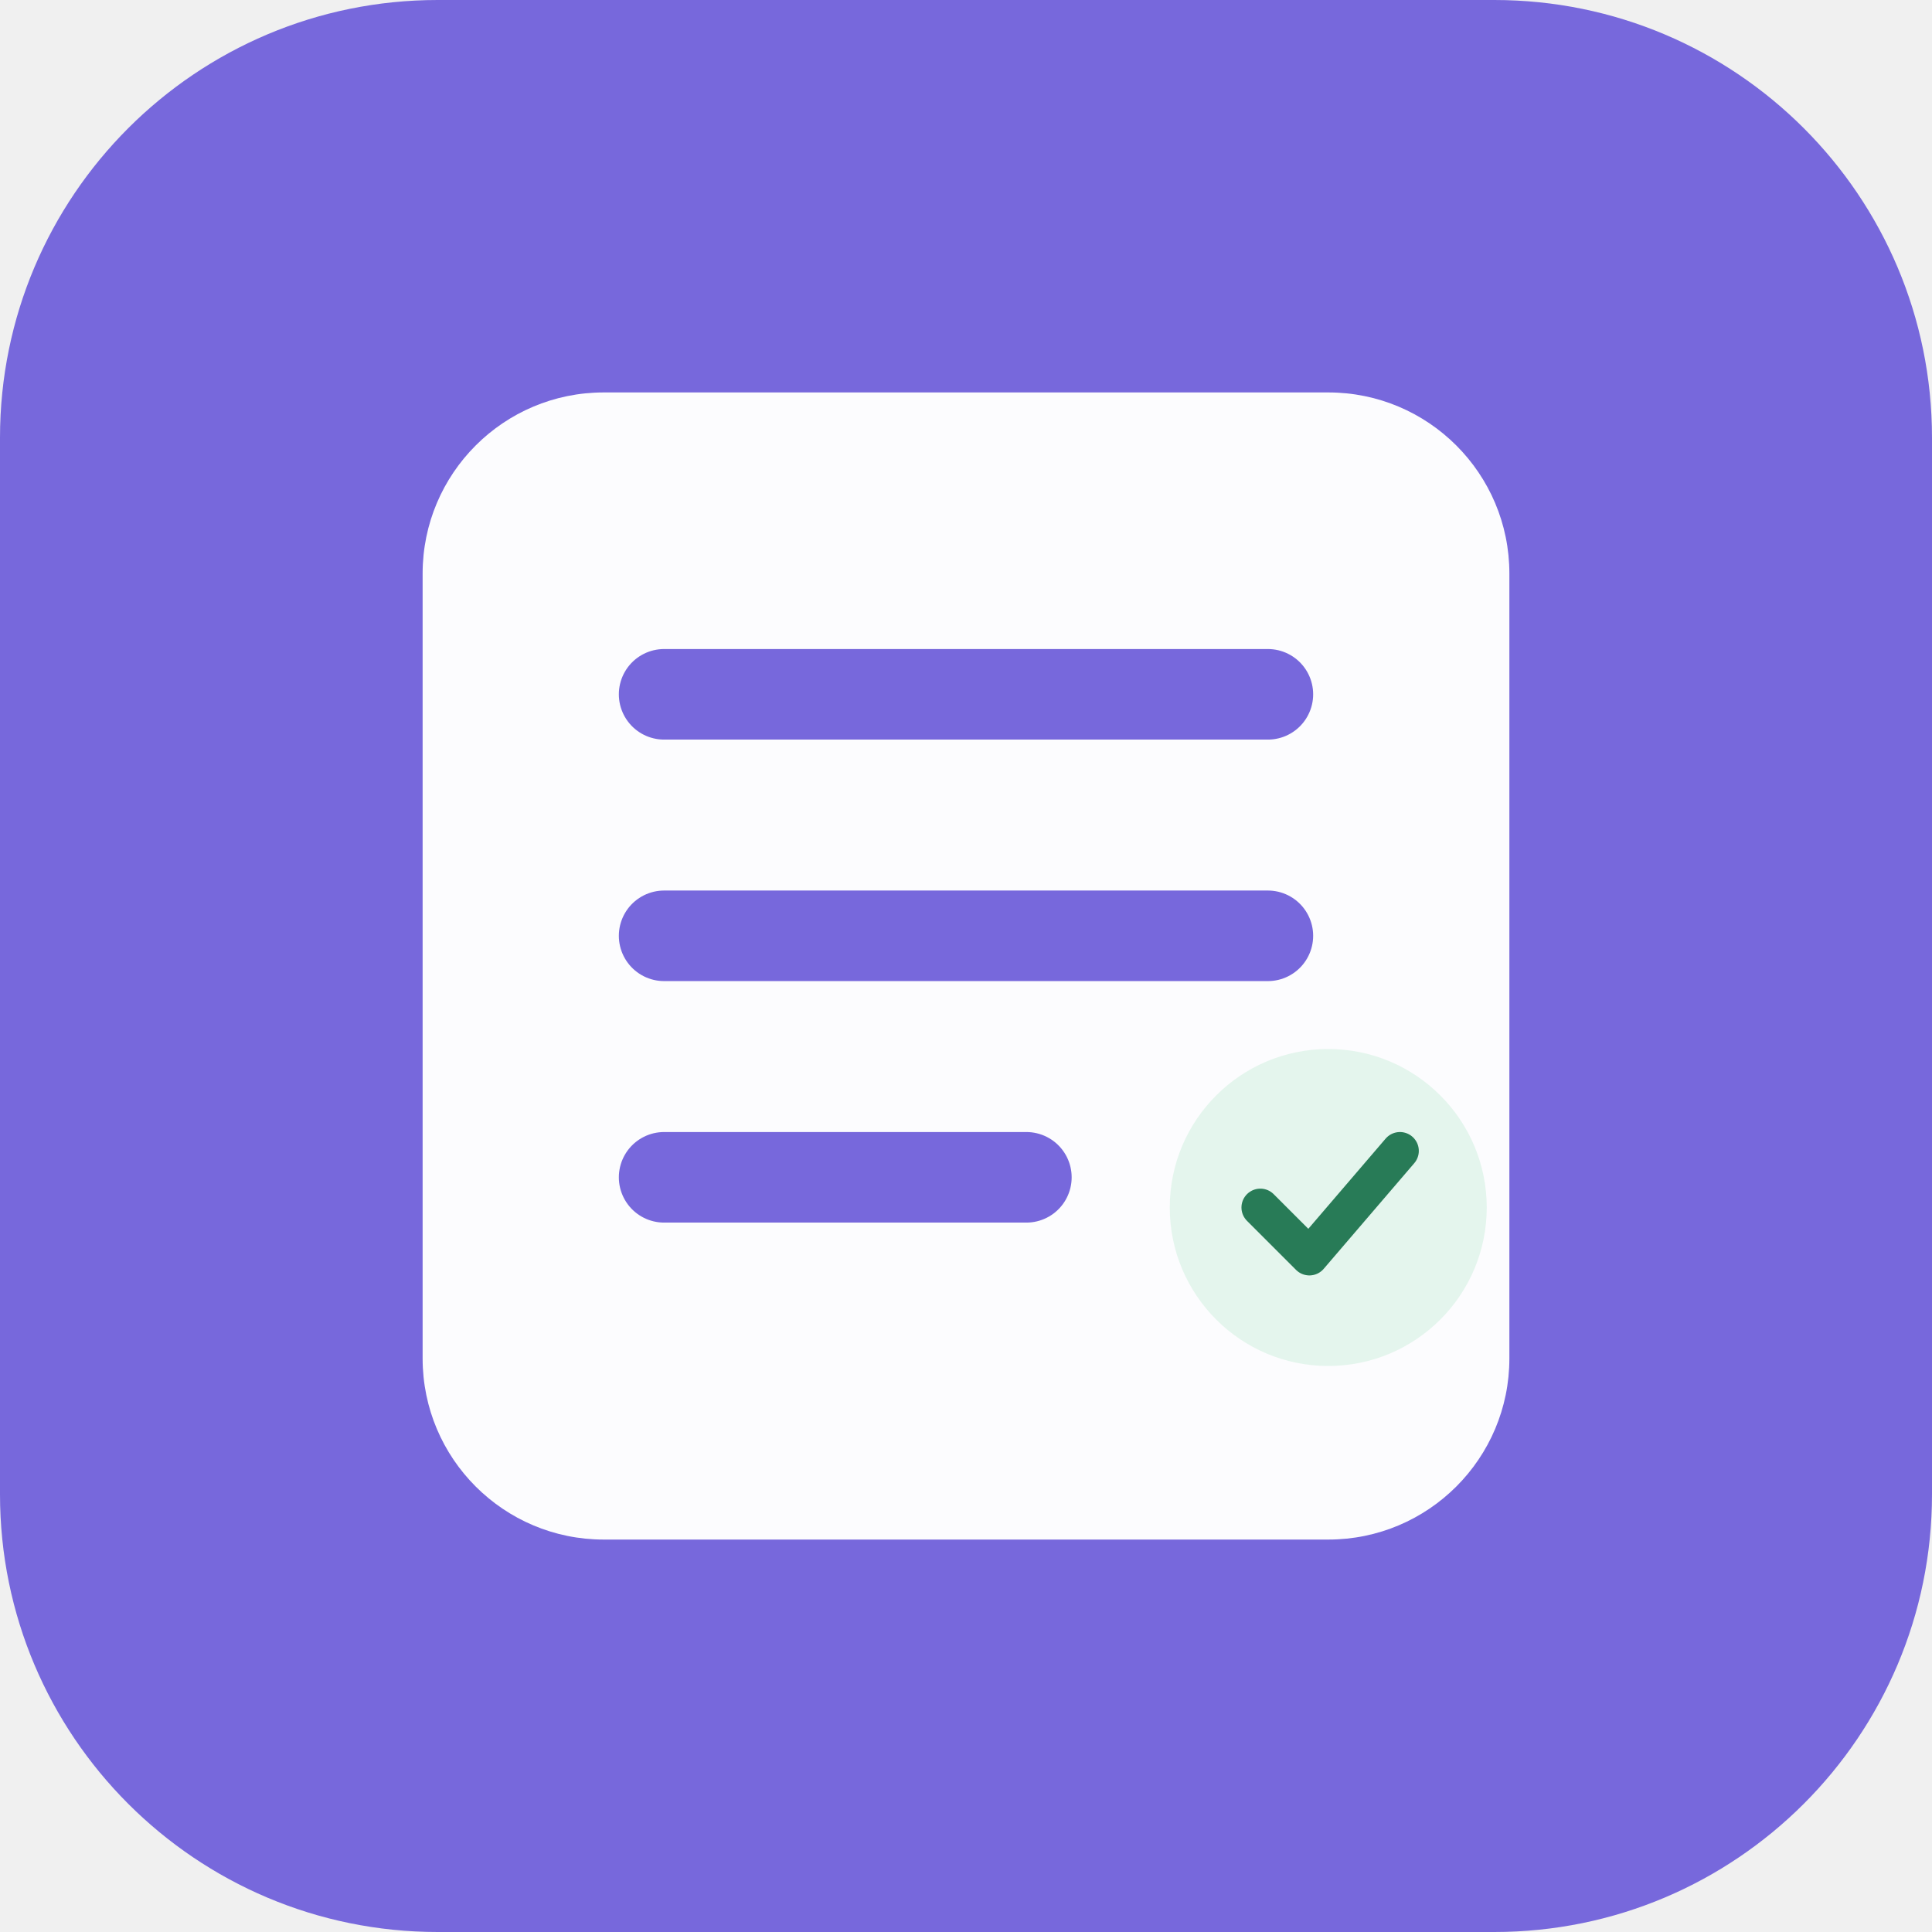
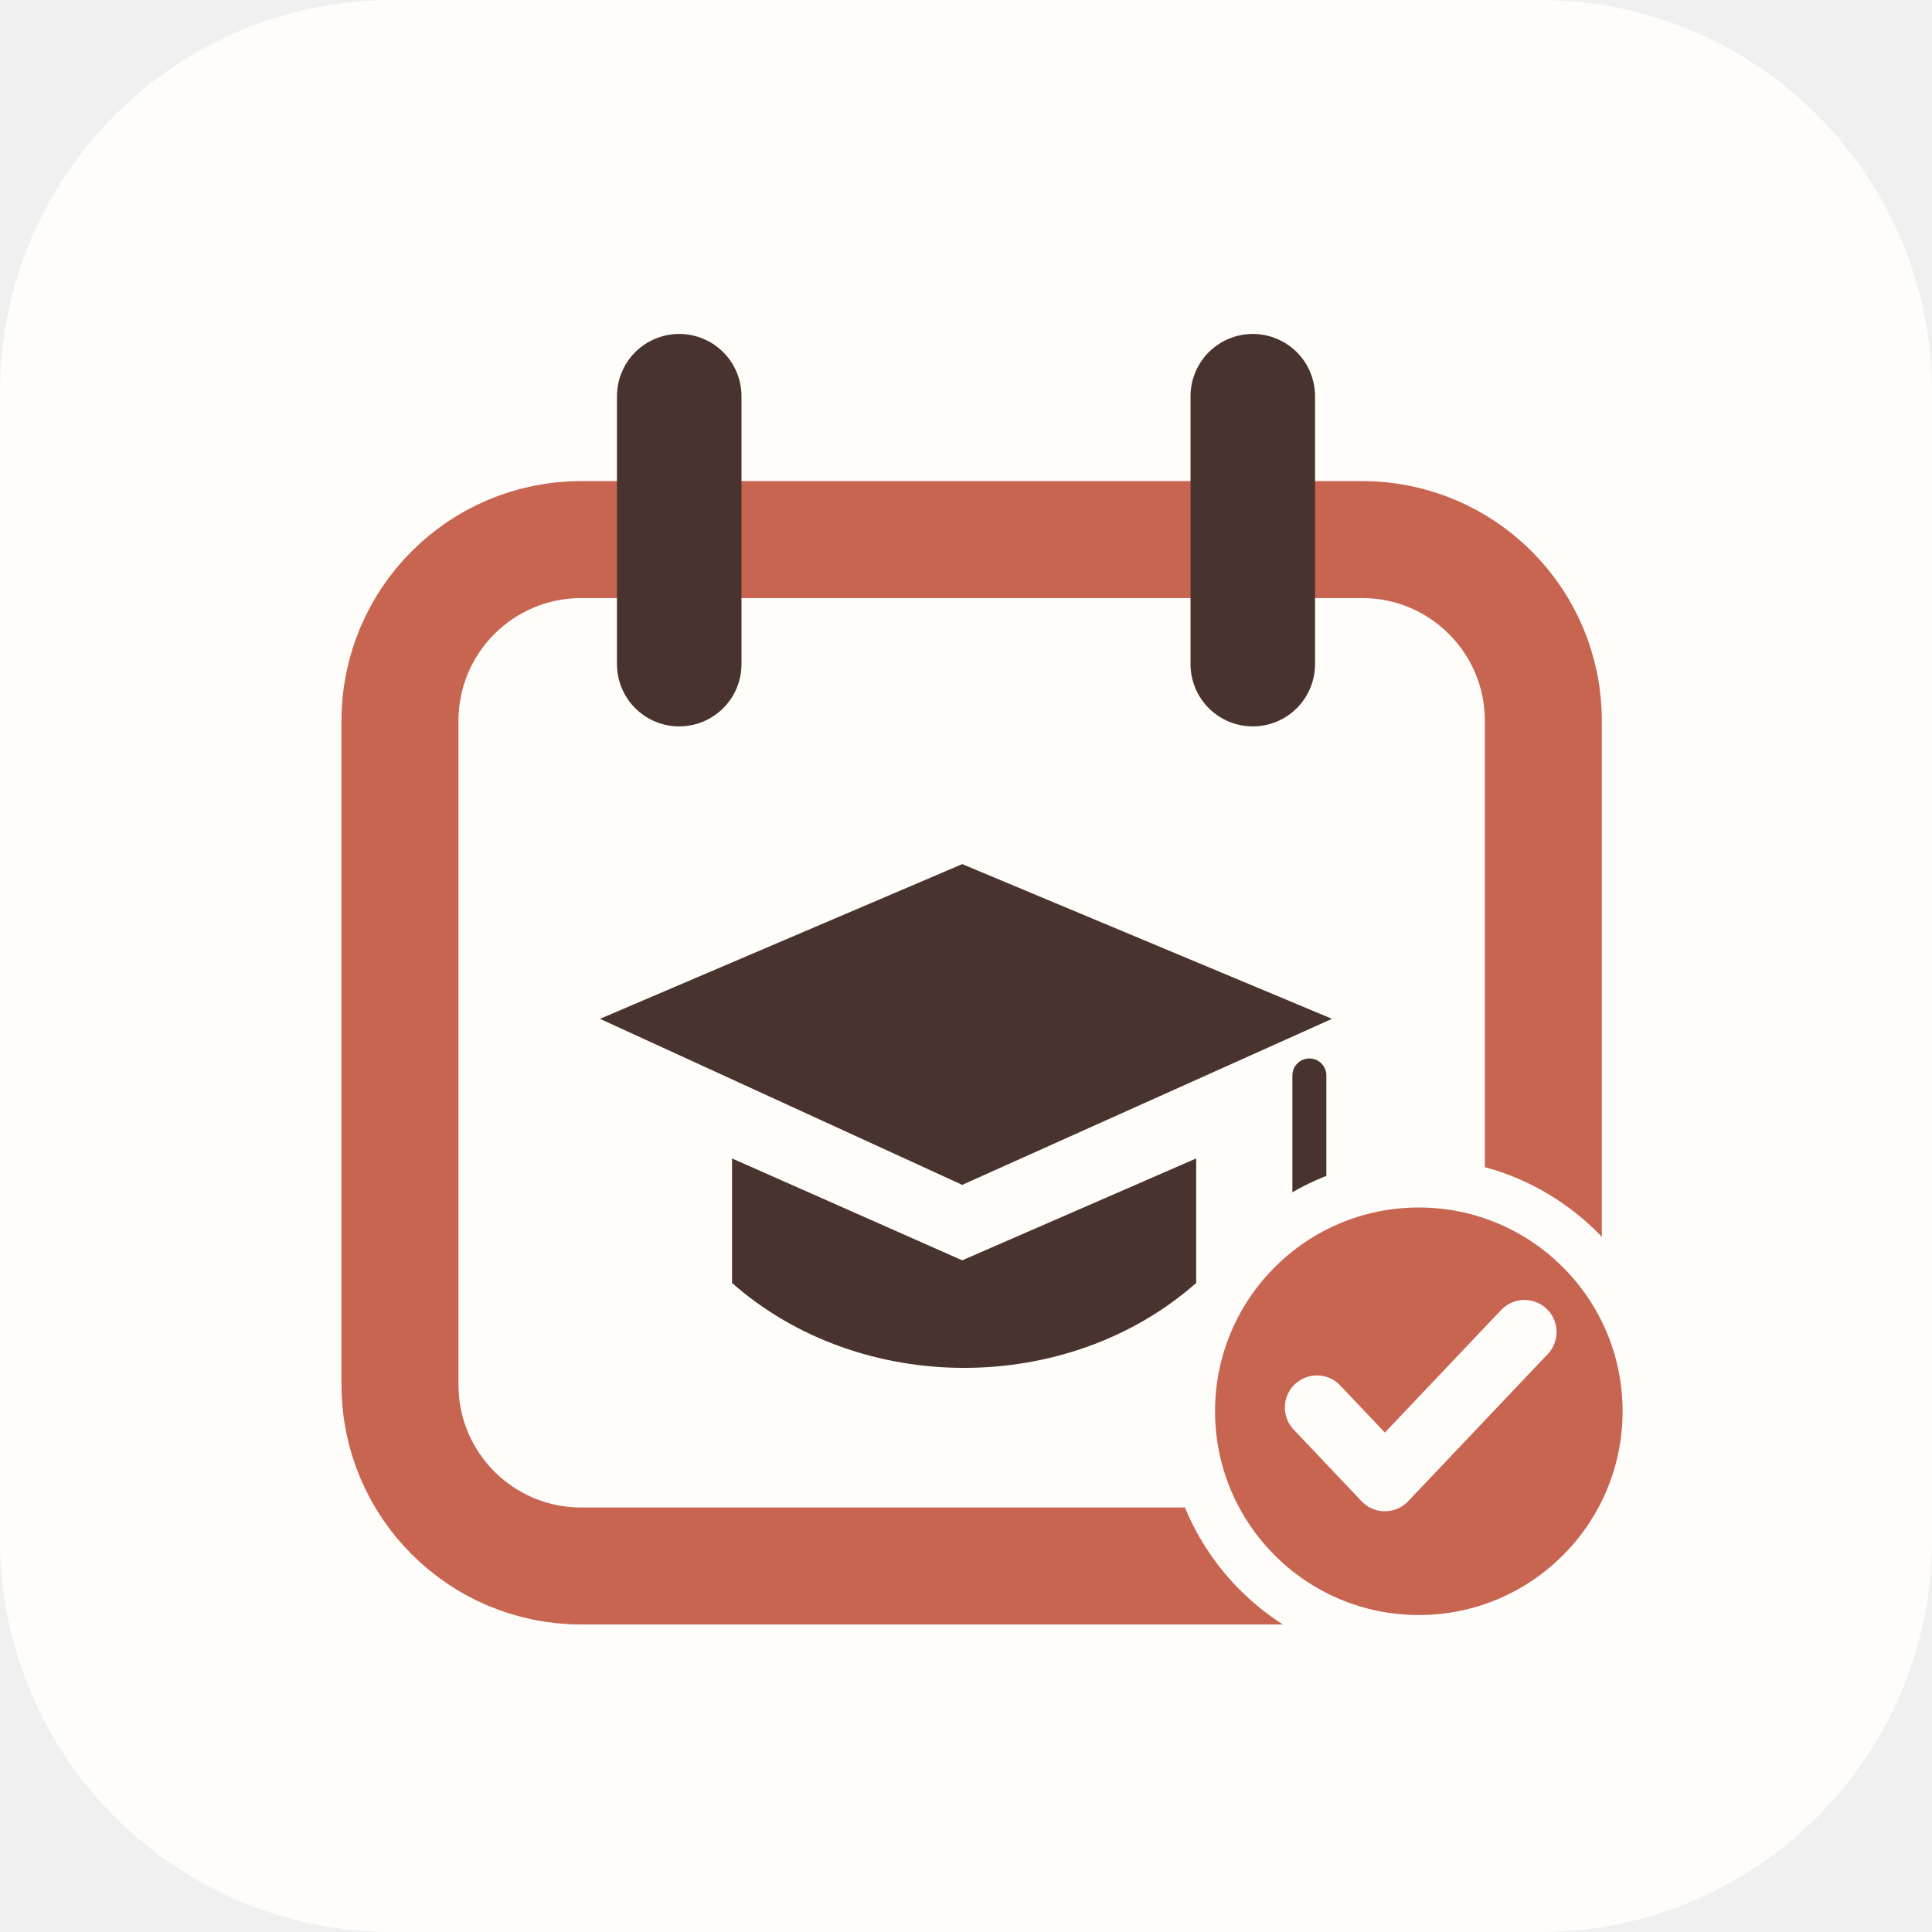
- <svg xmlns="http://www.w3.org/2000/svg" viewBox="0 0 512 512">
-   <rect width="512" height="512" rx="116" fill="#7768dc" />
-   <rect x="112" y="104" width="288" height="304" rx="48" fill="#fff" opacity=".98" />
-   <path d="M176 184h160M176 248h160M176 312h96" stroke="#7768dc" stroke-width="24" stroke-linecap="round" />
-   <circle cx="352" cy="320" r="42" fill="#e4f5ed" />
-   <path d="m334 320 13 13 24-28" fill="none" stroke="#287b57" stroke-width="10" stroke-linecap="round" stroke-linejoin="round" />
+ <svg xmlns="http://www.w3.org/2000/svg" width="512" height="512" viewBox="0 0 512 512" role="img" aria-label="TeacherPro">
+   <rect width="512" height="512" rx="104" fill="#FFFDFA" />
+   <rect x="106" y="143" width="303" height="272" rx="48" fill="none" stroke="#C76551" stroke-width="31" />
+   <path d="M180 105v71M332 105v71" fill="none" stroke="#49332E" stroke-width="33" stroke-linecap="round" />
+   <path d="M159 270 255 229 353 270 255 314Z" fill="#49332E" />
+   <path d="M194 307v33c34 30 89 30 123 0v-33l-62 27Z" fill="#49332E" />
+   <path d="M347 285v46" fill="none" stroke="#49332E" stroke-width="9" stroke-linecap="round" />
+   <circle cx="376" cy="374" r="67" fill="#FFFDFA" />
+   <circle cx="376" cy="374" r="54" fill="#C76551" />
+   <path d="m349 373 18 19 37-39" fill="none" stroke="#FFFDFA" stroke-width="17" stroke-linecap="round" stroke-linejoin="round" />
</svg>
